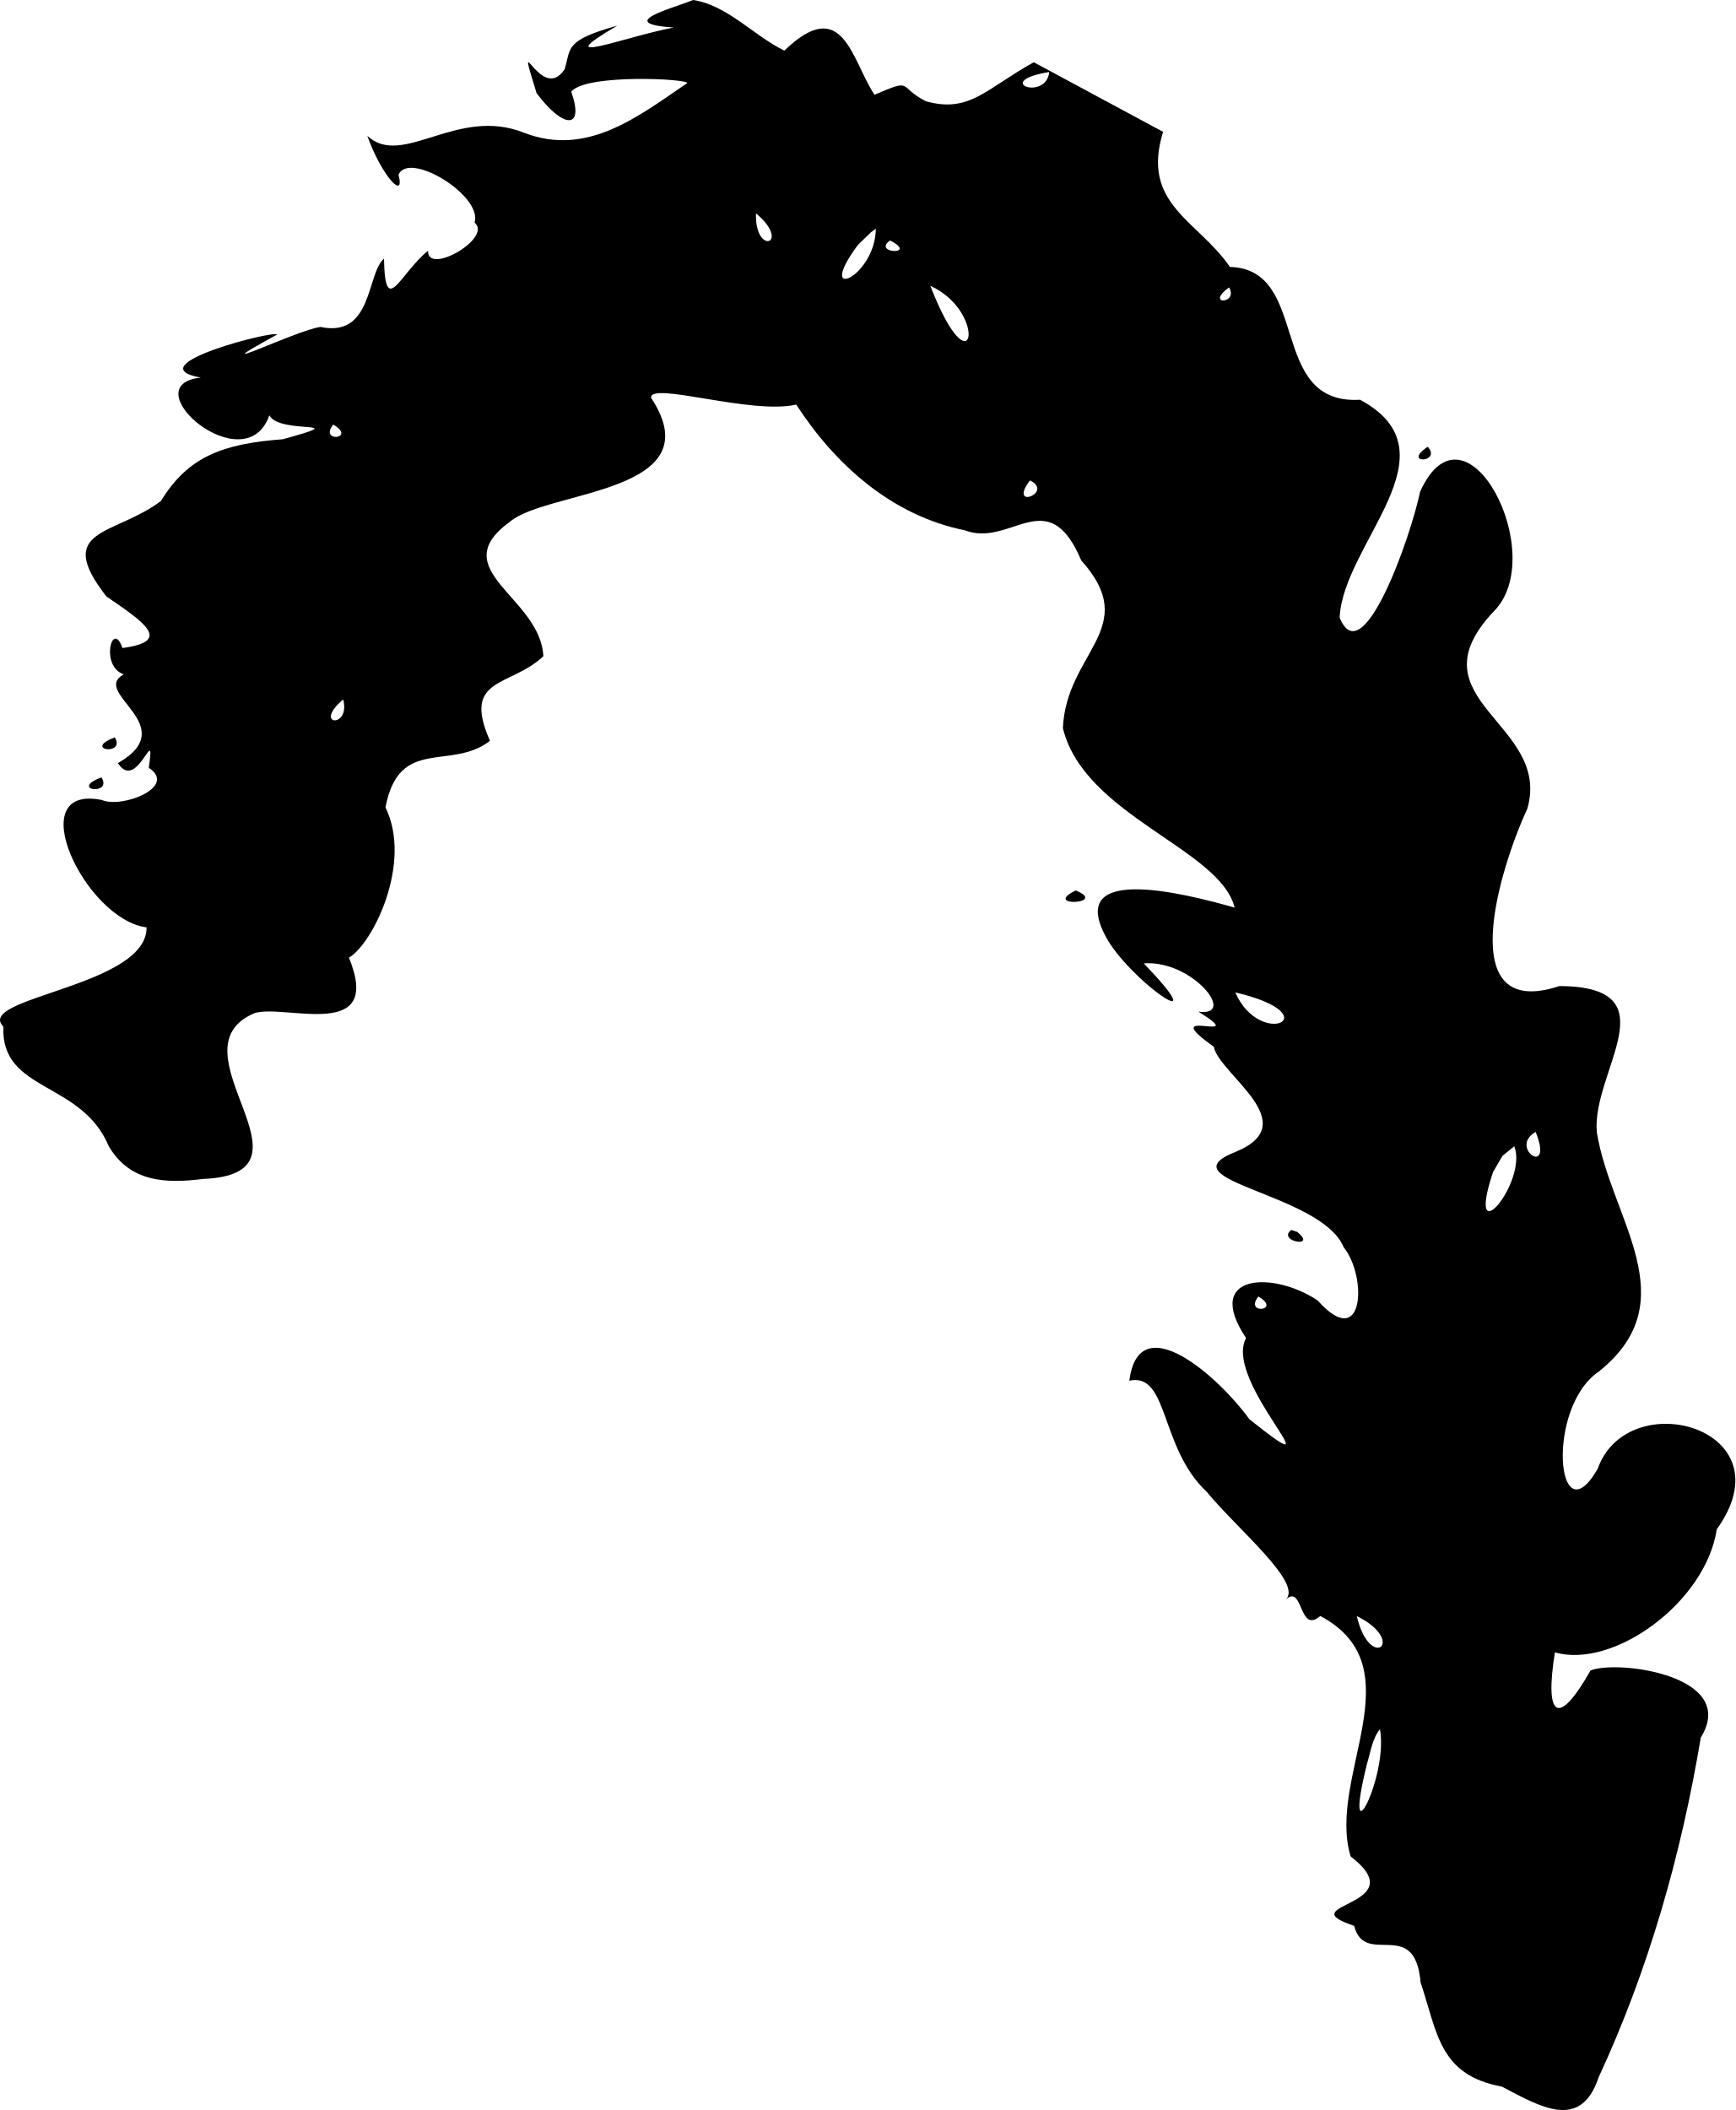
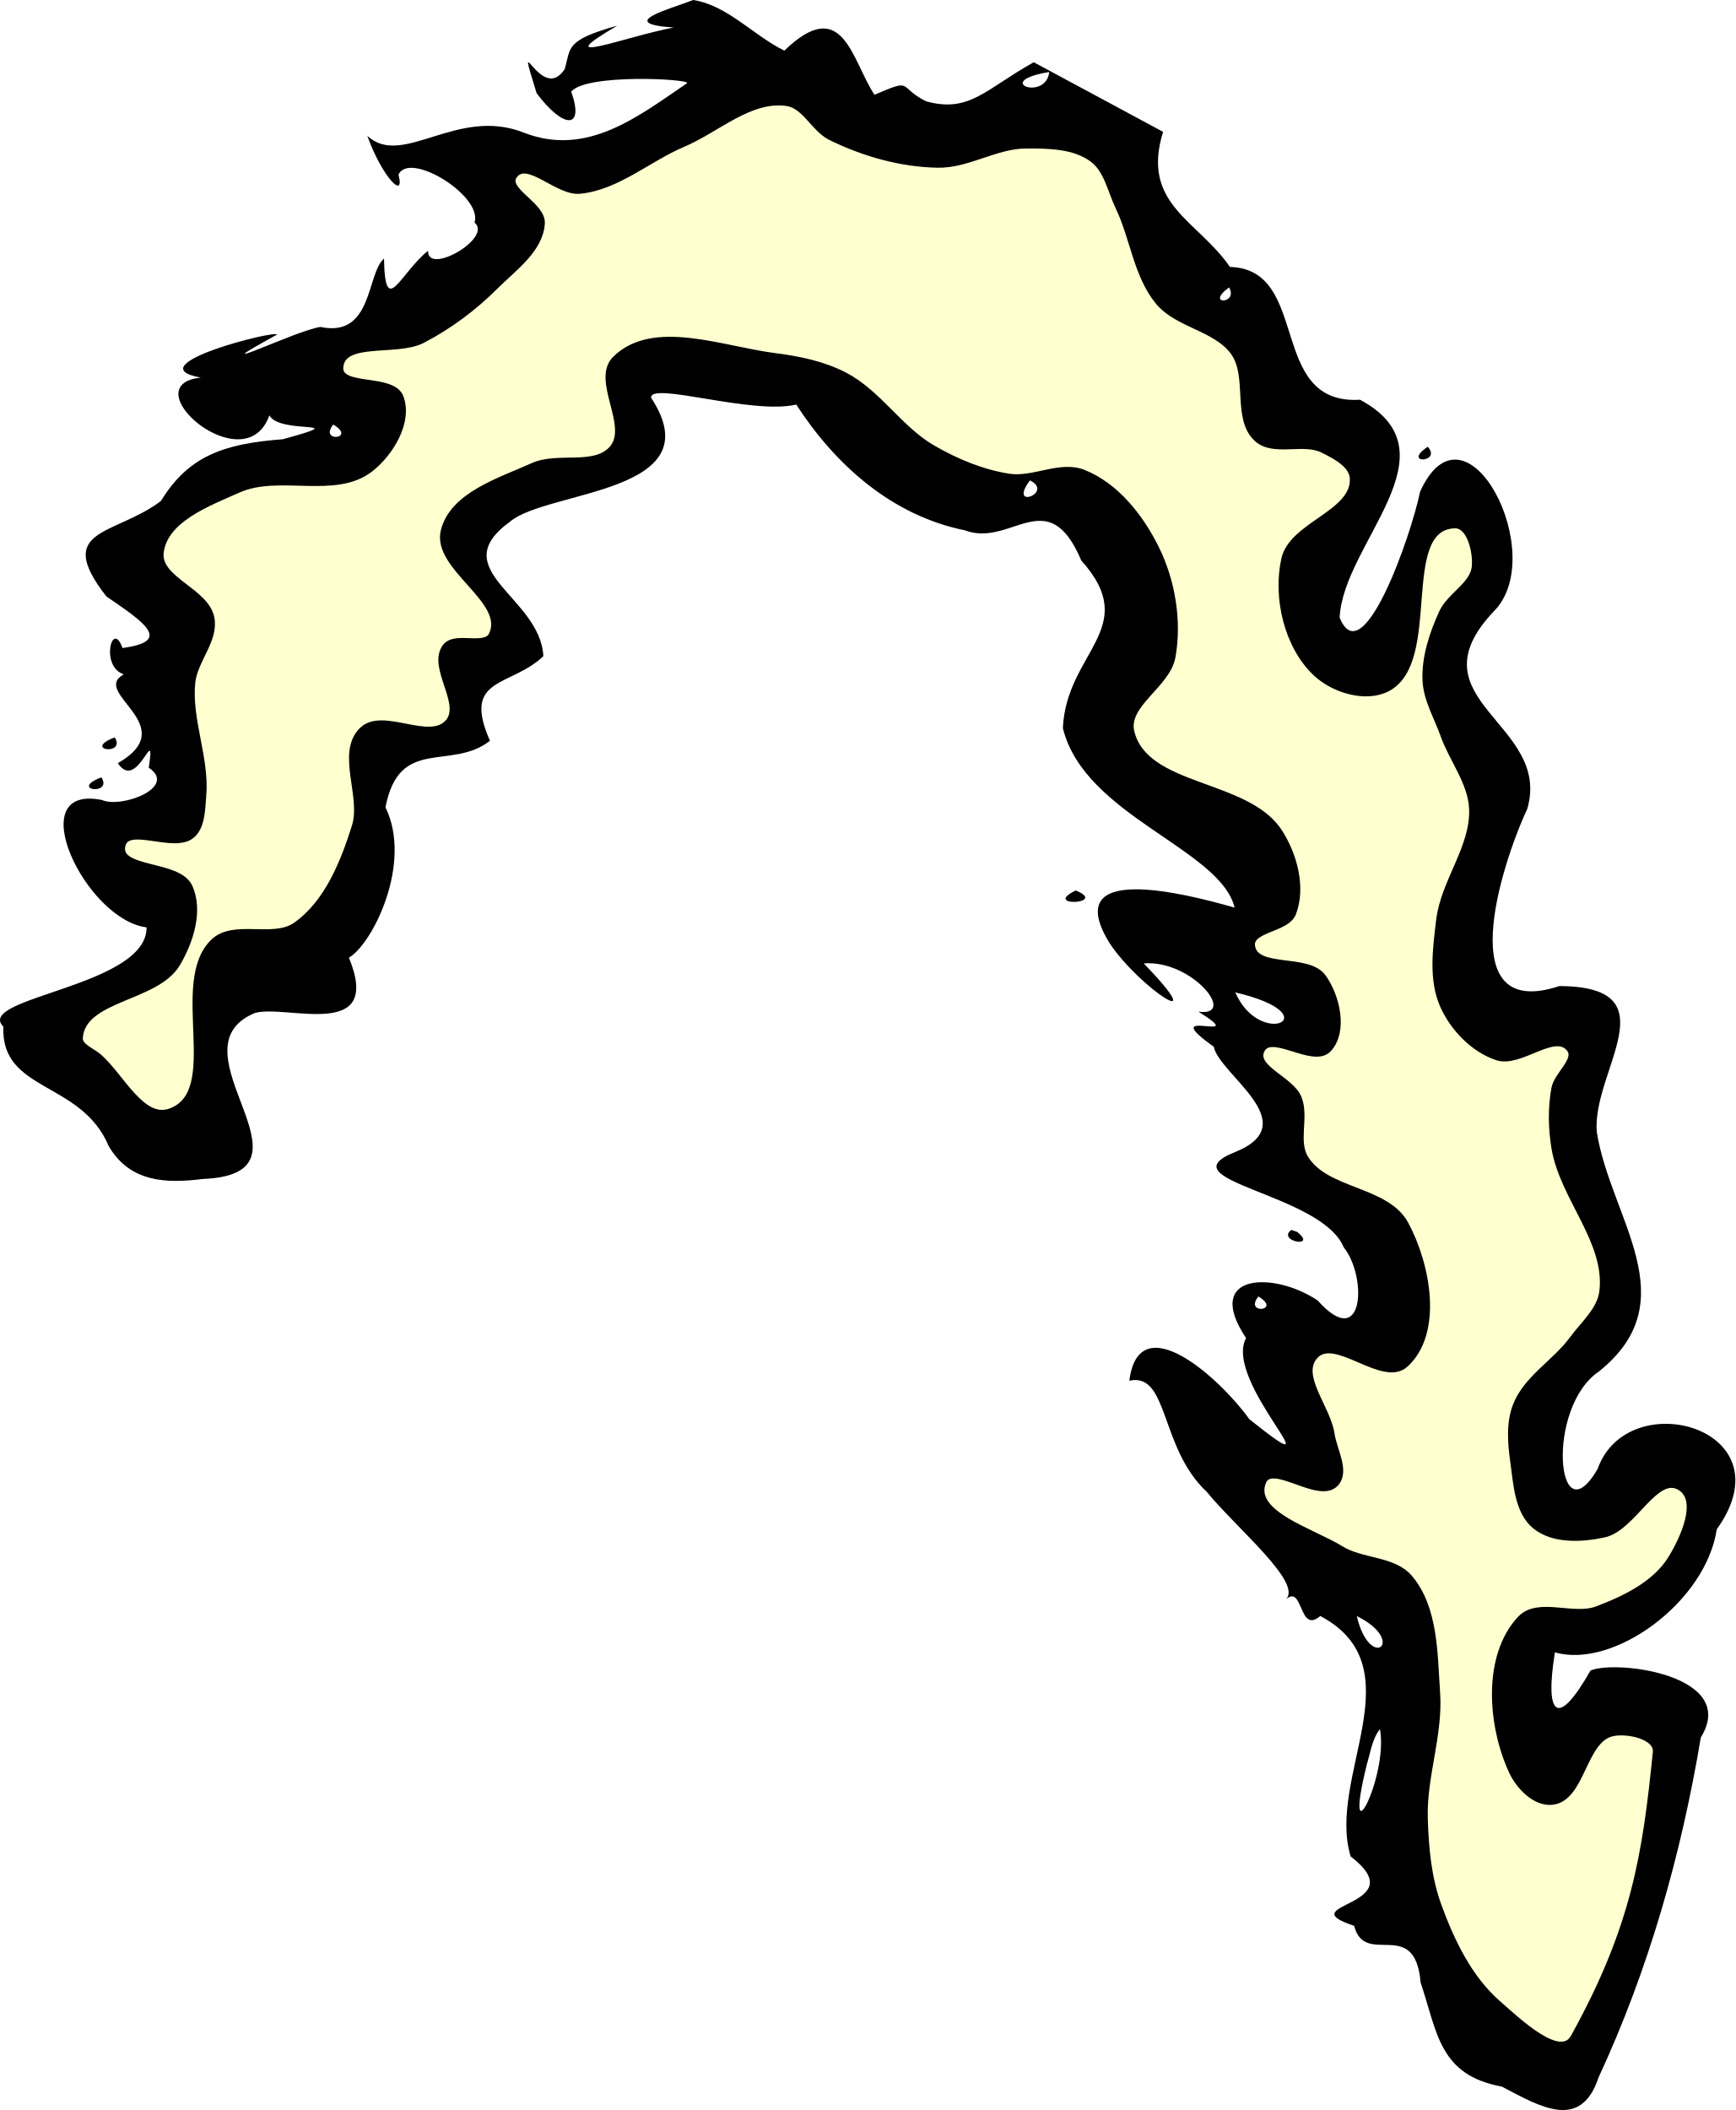
<svg xmlns="http://www.w3.org/2000/svg" version="1.1" id="svg154" width="260.731" height="317.001" viewBox="0 0 260.731 317.001">
  <defs id="defs158" />
-   <path style="fill:#000000" d="m 104.156,0 c -3.141,1.262 -11.954,3.525 -2.94,4.135 -7.138,1.333 -19.356,6.114 -8.476,-0.278 -7.952,2.217 -6.949,3.364 -7.898,6.537 -3.588,5.403 -7.617,-7.432 -4.225,3.594 4.037,5.413 7.249,5.505 5.205,-0.221 2.254,-2.733 17.711,-1.915 17.423,-1.283 -7.412,5.065 -15.071,11.112 -24.492,7.463 -10.099,-4.037 -18.27,5.383 -23.567,0.459 2.189,6.113 5.718,9.791 4.688,5.84 1.602,-3.632 12.692,3.166 11.428,7.197 2.785,2.295 -7.125,8.015 -6.989,4.228 -4.314,3.515 -6.444,10.18 -6.622,1.183 -2.631,2.259 -1.67,11.93 -9.537,10.266 -3.538,0.444 -19.122,8.049 -6.558,1.165 0.201,-0.833 -21.454,4.62 -11.425,6.445 -10.514,1.096 6.653,15.937 10.3,5.673 1.59,2.962 13.125,0.534 2.018,3.588 -8.935,0.677 -14.187,2.543 -18.306,9.27 -6.936,5.262 -16.234,4.039 -8.204,14.341 5.575,3.826 10.072,6.751 2.419,7.753 -1.53,-4.381 -3.398,2.763 0.194,3.957 -5.094,2.785 8.951,7.697 -0.884,13.344 2.956,4.525 5.729,-6.613 4.643,0.691 4.397,2.902 -4.081,6.15 -7.045,4.841 -12.266,-2.454 -2.471,17.989 6.718,19.137 0.085,8.912 -25.929,10.517 -21.519,14.908 -0.416,9.894 11.722,8.093 15.845,17.991 3.193,5.377 8.489,5.606 14.135,4.901 18.745,-0.761 -5.271,-19.409 7.769,-24.922 4.645,-1.408 19.376,4.41 14.174,-8.326 3.556,-2.071 9.593,-14.21 5.486,-22.584 2.064,-10.761 9.828,-5.427 15.702,-9.995 -4.283,-9.685 3.069,-8.007 8.021,-12.712 -0.446,-8.935 -15.037,-12.936 -5.015,-20.207 5.623,-4.777 30.676,-4.203 21.204,-18.62 -0.184,-2.496 15.109,2.593 21.804,1.023 5.909,9.105 14.412,16.677 25.312,18.884 6.966,2.669 12.5,-7.331 17.517,4.541 9.116,10.142 -2.265,13.725 -2.764,25.187 3.203,13.165 23.629,18.121 25.804,26.962 -7.527,-2.142 -26.486,-6.986 -18.725,5.436 4.487,6.692 15.652,13.94 5.072,2.946 7.297,-0.563 14.156,8.08 8.21,7.25 8.345,5.178 -6.788,-1.194 2.31,5.268 0.795,4.161 13.786,11.503 3.261,15.805 -10.945,4.321 12.908,6.181 16.252,14.318 3.571,4.402 3.091,15.852 -3.906,7.999 -6.592,-4.428 -17.288,-4.131 -10.753,5.653 -3.568,6.54 14.662,23.453 0.497,12.196 -4.292,-6.032 -16.592,-17.241 -18.036,-5.794 5.949,-1.287 4.526,10.071 11.631,16.698 4.532,5.542 14.631,13.814 11.813,16.214 2.735,-2.522 1.952,5.269 5.245,2.436 14.498,7.723 0.927,24.22 4.562,36.127 9.853,7.57 -9.487,7.096 0.523,10.425 1.616,6.32 9.128,-1.475 9.986,8.503 2.536,7.586 2.783,13.912 12.209,15.65 5.81,3.054 11.863,6.682 14.535,-1.389 7.527,-16.221 12.411,-33.446 15.357,-51.061 5.768,-9.337 -12.604,-11.717 -16.572,-10.064 -4.953,8.726 -6.902,6.933 -5.351,-2.728 8.779,2.542 22.656,-7.496 24.321,-18.487 10.92,-15.231 -13.391,-21.873 -17.9,-9.071 -6.145,10.636 -7.855,-9.216 0.195,-14.641 13.334,-10.681 1.758,-22.962 -0.316,-35.936 -0.829,-9.125 11.46,-21.881 -5.622,-21.966 -16.128,5.357 -8.944,-17.754 -4.827,-26.625 3.738,-12.888 -17.612,-16.301 -5.087,-29.612 8.571,-8.444 -4.141,-33.226 -11.021,-18.028 -1.364,6.638 -8.633,27.476 -12.084,18.904 0.517,-11.203 17.867,-24.779 3.061,-32.725 -13.994,0.835 -7.316,-19.616 -19.546,-19.952 -4.826,-7.042 -13.416,-9.389 -10.043,-20.3 -6.477,-3.484 -12.953,-6.967 -19.43,-10.451 -7.21,3.99 -9.623,7.684 -16.197,5.861 -4.355,-2.198 -1.75,-3.545 -7.734,-0.977 C 127.938,9.047 126.698,-0.93 117.842,7.608 113.164,5.302 109.283,0.792 104.156,0 Z m 53.49,10.818 c -0.472,4.457 -8.72,1.425 0,0 z m -44.061,21.236 c 5.427,4.533 -0.211,6.501 0,0 z m 18.008,2.312 c -0.084,7.338 -9.322,11.334 -2.68,2.416 l 1.927,-1.869 z m 2.143,1.758 c 4.345,2.249 -2.788,1.97 0,0 z m 6.039,6.816 c 8.847,3.998 6.414,16.495 0,0 z m 44.885,0.238 c 1.491,2.53 -3.701,2.7 0,0 z M 50.066,63.783 c 3.624,2.152 -2.214,2.783 0,0 z M 214.513,67.121 c -3.981,2.66 2.185,2.408 0,0 z m -59.768,5.051 c 3.715,1.828 -3.402,4.551 0,0 z M 51.564,105.086 c 1.155,4.413 -4.686,3.945 0,0 z m -34.322,5.697 c -4.981,1.899 1.746,2.809 0,0 z m -2,6 c -4.981,1.899 1.746,2.809 0,0 z m 146.383,17 c -5.207,2.53 5.02,2.038 0,0 z m 23.973,15.312 c 14.435,3.386 3.781,8.66 0,0 z m 45.125,20.959 c 2.821,6.997 -4.185,2.415 0,0 z m -3.203,2.158 c 2.06,5.403 -7.438,16.632 -3.198,3.882 l 1.421,-2.442 z m -33.514,12.57 c -2.221,1.714 4.043,2.818 0.888,0.294 z m -4.939,10 c 3.624,2.152 -2.214,2.783 0,0 z m 14.785,48.014 c 7.649,3.774 2.001,8.48 0,0 z m 3.479,16.986 c 1.325,7.185 -5.762,20.595 -1.944,5.205 0.539,-1.763 0.762,-3.704 1.944,-5.205 z" id="path164" />
+   <path style="fill:#000000" d="m 104.156,0 c -3.141,1.262 -11.954,3.525 -2.94,4.135 -7.138,1.333 -19.356,6.114 -8.476,-0.278 -7.952,2.217 -6.949,3.364 -7.898,6.537 -3.588,5.403 -7.617,-7.432 -4.225,3.594 4.037,5.413 7.249,5.505 5.205,-0.221 2.254,-2.733 17.711,-1.915 17.423,-1.283 -7.412,5.065 -15.071,11.112 -24.492,7.463 -10.099,-4.037 -18.27,5.383 -23.567,0.459 2.189,6.113 5.718,9.791 4.688,5.84 1.602,-3.632 12.692,3.166 11.428,7.197 2.785,2.295 -7.125,8.015 -6.989,4.228 -4.314,3.515 -6.444,10.18 -6.622,1.183 -2.631,2.259 -1.67,11.93 -9.537,10.266 -3.538,0.444 -19.122,8.049 -6.558,1.165 0.201,-0.833 -21.454,4.62 -11.425,6.445 -10.514,1.096 6.653,15.937 10.3,5.673 1.59,2.962 13.125,0.534 2.018,3.588 -8.935,0.677 -14.187,2.543 -18.306,9.27 -6.936,5.262 -16.234,4.039 -8.204,14.341 5.575,3.826 10.072,6.751 2.419,7.753 -1.53,-4.381 -3.398,2.763 0.194,3.957 -5.094,2.785 8.951,7.697 -0.884,13.344 2.956,4.525 5.729,-6.613 4.643,0.691 4.397,2.902 -4.081,6.15 -7.045,4.841 -12.266,-2.454 -2.471,17.989 6.718,19.137 0.085,8.912 -25.929,10.517 -21.519,14.908 -0.416,9.894 11.722,8.093 15.845,17.991 3.193,5.377 8.489,5.606 14.135,4.901 18.745,-0.761 -5.271,-19.409 7.769,-24.922 4.645,-1.408 19.376,4.41 14.174,-8.326 3.556,-2.071 9.593,-14.21 5.486,-22.584 2.064,-10.761 9.828,-5.427 15.702,-9.995 -4.283,-9.685 3.069,-8.007 8.021,-12.712 -0.446,-8.935 -15.037,-12.936 -5.015,-20.207 5.623,-4.777 30.676,-4.203 21.204,-18.62 -0.184,-2.496 15.109,2.593 21.804,1.023 5.909,9.105 14.412,16.677 25.312,18.884 6.966,2.669 12.5,-7.331 17.517,4.541 9.116,10.142 -2.265,13.725 -2.764,25.187 3.203,13.165 23.629,18.121 25.804,26.962 -7.527,-2.142 -26.486,-6.986 -18.725,5.436 4.487,6.692 15.652,13.94 5.072,2.946 7.297,-0.563 14.156,8.08 8.21,7.25 8.345,5.178 -6.788,-1.194 2.31,5.268 0.795,4.161 13.786,11.503 3.261,15.805 -10.945,4.321 12.908,6.181 16.252,14.318 3.571,4.402 3.091,15.852 -3.906,7.999 -6.592,-4.428 -17.288,-4.131 -10.753,5.653 -3.568,6.54 14.662,23.453 0.497,12.196 -4.292,-6.032 -16.592,-17.241 -18.036,-5.794 5.949,-1.287 4.526,10.071 11.631,16.698 4.532,5.542 14.631,13.814 11.813,16.214 2.735,-2.522 1.952,5.269 5.245,2.436 14.498,7.723 0.927,24.22 4.562,36.127 9.853,7.57 -9.487,7.096 0.523,10.425 1.616,6.32 9.128,-1.475 9.986,8.503 2.536,7.586 2.783,13.912 12.209,15.65 5.81,3.054 11.863,6.682 14.535,-1.389 7.527,-16.221 12.411,-33.446 15.357,-51.061 5.768,-9.337 -12.604,-11.717 -16.572,-10.064 -4.953,8.726 -6.902,6.933 -5.351,-2.728 8.779,2.542 22.656,-7.496 24.321,-18.487 10.92,-15.231 -13.391,-21.873 -17.9,-9.071 -6.145,10.636 -7.855,-9.216 0.195,-14.641 13.334,-10.681 1.758,-22.962 -0.316,-35.936 -0.829,-9.125 11.46,-21.881 -5.622,-21.966 -16.128,5.357 -8.944,-17.754 -4.827,-26.625 3.738,-12.888 -17.612,-16.301 -5.087,-29.612 8.571,-8.444 -4.141,-33.226 -11.021,-18.028 -1.364,6.638 -8.633,27.476 -12.084,18.904 0.517,-11.203 17.867,-24.779 3.061,-32.725 -13.994,0.835 -7.316,-19.616 -19.546,-19.952 -4.826,-7.042 -13.416,-9.389 -10.043,-20.3 -6.477,-3.484 -12.953,-6.967 -19.43,-10.451 -7.21,3.99 -9.623,7.684 -16.197,5.861 -4.355,-2.198 -1.75,-3.545 -7.734,-0.977 C 127.938,9.047 126.698,-0.93 117.842,7.608 113.164,5.302 109.283,0.792 104.156,0 Z m 53.49,10.818 c -0.472,4.457 -8.72,1.425 0,0 z m 27.014,32.361 c 1.491,2.53 -3.701,2.7 0,0 z M 50.066,63.783 c 3.624,2.152 -2.214,2.783 0,0 z M 214.513,67.121 c -3.981,2.66 2.185,2.408 0,0 z m -59.768,5.051 c 3.715,1.828 -3.402,4.551 0,0 z M 17.242,110.783 c -4.981,1.899 1.746,2.809 0,0 z m -2,6 c -4.981,1.899 1.746,2.809 0,0 z m 146.383,17 c -5.207,2.53 5.02,2.038 0,0 z m 23.973,15.312 c 14.435,3.386 3.781,8.66 0,0 z m 45.125,20.959 c 2.821,6.997 -4.185,2.415 0,0 z m -3.203,2.158 c 2.06,5.403 -7.438,16.632 -3.198,3.882 l 1.421,-2.442 z m -33.514,12.57 c -2.221,1.714 4.043,2.818 0.888,0.294 z m -4.939,10 c 3.624,2.152 -2.214,2.783 0,0 z m 14.785,48.014 c 7.649,3.774 2.001,8.48 0,0 z m 3.479,16.986 c 1.325,7.185 -5.762,20.595 -1.944,5.205 0.539,-1.763 0.762,-3.704 1.944,-5.205 z" id="path164" />
+   <path style="fill:#ffffcf;fill-opacity:1;stroke:#000000;stroke-width:1px;stroke-linecap:butt;stroke-linejoin:miter;stroke-opacity:1" d="m 14.831,158.801 c 3.385,2.972 6.452,9.705 10.711,8.24 8.315,-2.86 0.205,-19.499 6.592,-25.543 3.052,-2.888 8.928,-0.048 12.359,-2.472 4.704,-3.322 7.129,-9.338 8.858,-14.831 1.446,-4.597 -2.337,-10.972 1.03,-14.419 3.036,-3.109 10.113,2.032 12.977,-1.236 2.491,-2.842 -2.662,-8.293 -0.412,-11.329 1.438,-1.94 5.975,0.331 7.004,-1.854 2.448,-5.197 -8.668,-10.098 -7.21,-15.655 1.398,-5.327 8.368,-7.419 13.389,-9.682 3.721,-1.676 9.348,0.468 11.947,-2.678 2.844,-3.442 -2.767,-10.253 0.412,-13.389 5.671,-5.595 15.991,-1.408 23.895,-0.412 3.603,0.454 7.284,1.208 10.505,2.884 5.061,2.634 8.247,8.057 13.183,10.917 3.553,2.059 7.476,3.705 11.535,4.326 3.671,0.561 7.667,-1.975 11.123,-0.618 4.882,1.917 8.595,6.627 10.917,11.329 2.43,4.919 3.423,10.87 2.472,16.273 -0.746,4.237 -7.196,7.149 -6.18,11.329 2.115,8.697 17.401,7.512 22.247,15.037 2.225,3.455 3.523,8.314 2.06,12.153 -0.939,2.465 -6.519,2.328 -6.18,4.944 0.503,3.872 8.457,1.55 10.711,4.738 2.068,2.924 3.23,8.059 0.824,10.711 -2.261,2.492 -8.64,-2.829 -10.093,0.206 -1.311,2.737 4.422,4.397 5.562,7.21 1.142,2.818 -0.562,6.473 1.03,9.064 3.141,5.111 12.19,4.607 15.037,9.888 3.324,6.164 5.172,16.288 0,21.011 -3.36,3.069 -10.571,-4.636 -13.595,-1.236 -2.658,2.988 1.893,7.784 2.472,11.741 0.359,2.454 2.315,5.606 0.618,7.416 -2.49,2.655 -9.62,-3.607 -10.917,-0.206 -1.84,4.822 7.352,7.379 11.741,10.094 3.167,1.959 7.891,1.486 10.299,4.326 3.835,4.521 3.719,11.388 4.12,17.303 0.424,6.265 -2.031,12.469 -1.854,18.745 0.125,4.446 0.536,9.005 2.06,13.183 1.953,5.354 4.584,10.854 8.858,14.625 3.157,2.786 9.496,8.834 11.535,5.15 9.11,-16.46 10.809,-27.35 12.359,-42.846 0.239,-2.386 -4.25,-3.403 -6.592,-2.884 -4.465,0.991 -4.513,9.843 -9.064,10.299 -2.487,0.25 -4.923,-2.264 -5.974,-4.532 -3.209,-6.925 -3.968,-17.281 1.236,-22.865 2.642,-2.835 7.912,-0.068 11.535,-1.442 4.203,-1.594 8.767,-3.794 11.123,-7.622 1.889,-3.068 4.456,-8.739 1.442,-10.711 -3.764,-2.463 -7.139,6.052 -11.535,7.004 -3.38,0.731 -7.613,0.941 -10.299,-1.236 -2.649,-2.146 -2.821,-6.306 -3.296,-9.682 -0.392,-2.791 -0.628,-5.826 0.412,-8.446 1.599,-4.029 5.878,-6.395 8.446,-9.888 1.682,-2.287 4.193,-4.391 4.532,-7.21 0.908,-7.545 -5.992,-14.127 -7.21,-21.629 -0.473,-2.914 -0.532,-5.953 0,-8.858 0.384,-2.095 3.572,-4.292 2.266,-5.974 -2.247,-2.892 -7.445,2.399 -10.917,1.236 -3.5,-1.172 -6.496,-4.266 -8.034,-7.622 -1.804,-3.937 -1.137,-8.678 -0.618,-12.977 0.696,-5.759 5.184,-10.889 4.944,-16.685 -0.165,-3.975 -2.989,-7.376 -4.326,-11.123 -0.97,-2.72 -2.571,-5.354 -2.678,-8.24 -0.128,-3.462 1.036,-6.941 2.472,-10.094 1.185,-2.601 4.728,-4.154 4.944,-7.004 0.174,-2.296 -0.788,-6.264 -3.09,-6.18 -8.831,0.323 -2.28,20.386 -10.094,24.513 -3.227,1.704 -8.052,0.234 -10.711,-2.266 -4.309,-4.05 -6.007,-11.321 -4.738,-17.097 1.14,-5.186 10.58,-6.851 10.299,-12.153 -0.11,-2.085 -2.664,-3.392 -4.532,-4.326 -2.989,-1.494 -7.412,0.596 -9.888,-1.648 -3.32,-3.009 -0.895,-9.334 -3.502,-12.977 -2.649,-3.701 -8.438,-4.106 -11.329,-7.622 -3.264,-3.969 -3.749,-9.58 -5.974,-14.213 -1.184,-2.465 -1.716,-5.582 -3.914,-7.21 -2.76,-2.043 -6.66,-2.084 -10.094,-2.06 -4.498,0.032 -8.686,2.964 -13.183,2.884 -5.528,-0.099 -11.106,-1.68 -16.067,-4.12 -2.502,-1.231 -3.832,-4.751 -6.592,-5.15 -5.552,-0.803 -10.49,3.991 -15.655,6.18 -5.206,2.206 -9.823,6.438 -15.449,7.004 -3.364,0.338 -7.872,-4.981 -9.888,-2.266 -1.65,2.223 4.282,4.447 4.12,7.21 -0.23,3.921 -4.223,6.701 -7.004,9.476 -3.198,3.191 -6.906,5.955 -10.917,8.034 -3.856,1.998 -12.052,-0.212 -12.359,4.12 -0.239,3.369 7.894,1.363 9.064,4.532 1.342,3.637 -1.476,8.326 -4.532,10.711 -5.259,4.105 -13.675,0.388 -19.775,3.09 -4.598,2.037 -11.152,4.481 -11.741,9.476 -0.488,4.133 6.862,5.796 7.622,9.888 0.615,3.311 -2.559,6.33 -2.884,9.682 -0.553,5.699 2.169,11.395 1.648,17.097 -0.182,1.991 -0.15,4.443 -1.648,5.768 -2.655,2.348 -9.812,-1.828 -10.505,1.648 -0.772,3.869 8.445,2.596 10.094,6.18 1.627,3.538 0.148,8.195 -1.854,11.535 -3.149,5.254 -14.212,5.013 -14.625,11.123 -0.092,1.356 1.862,1.987 2.884,2.884 z" id="path3511" />
</svg>
